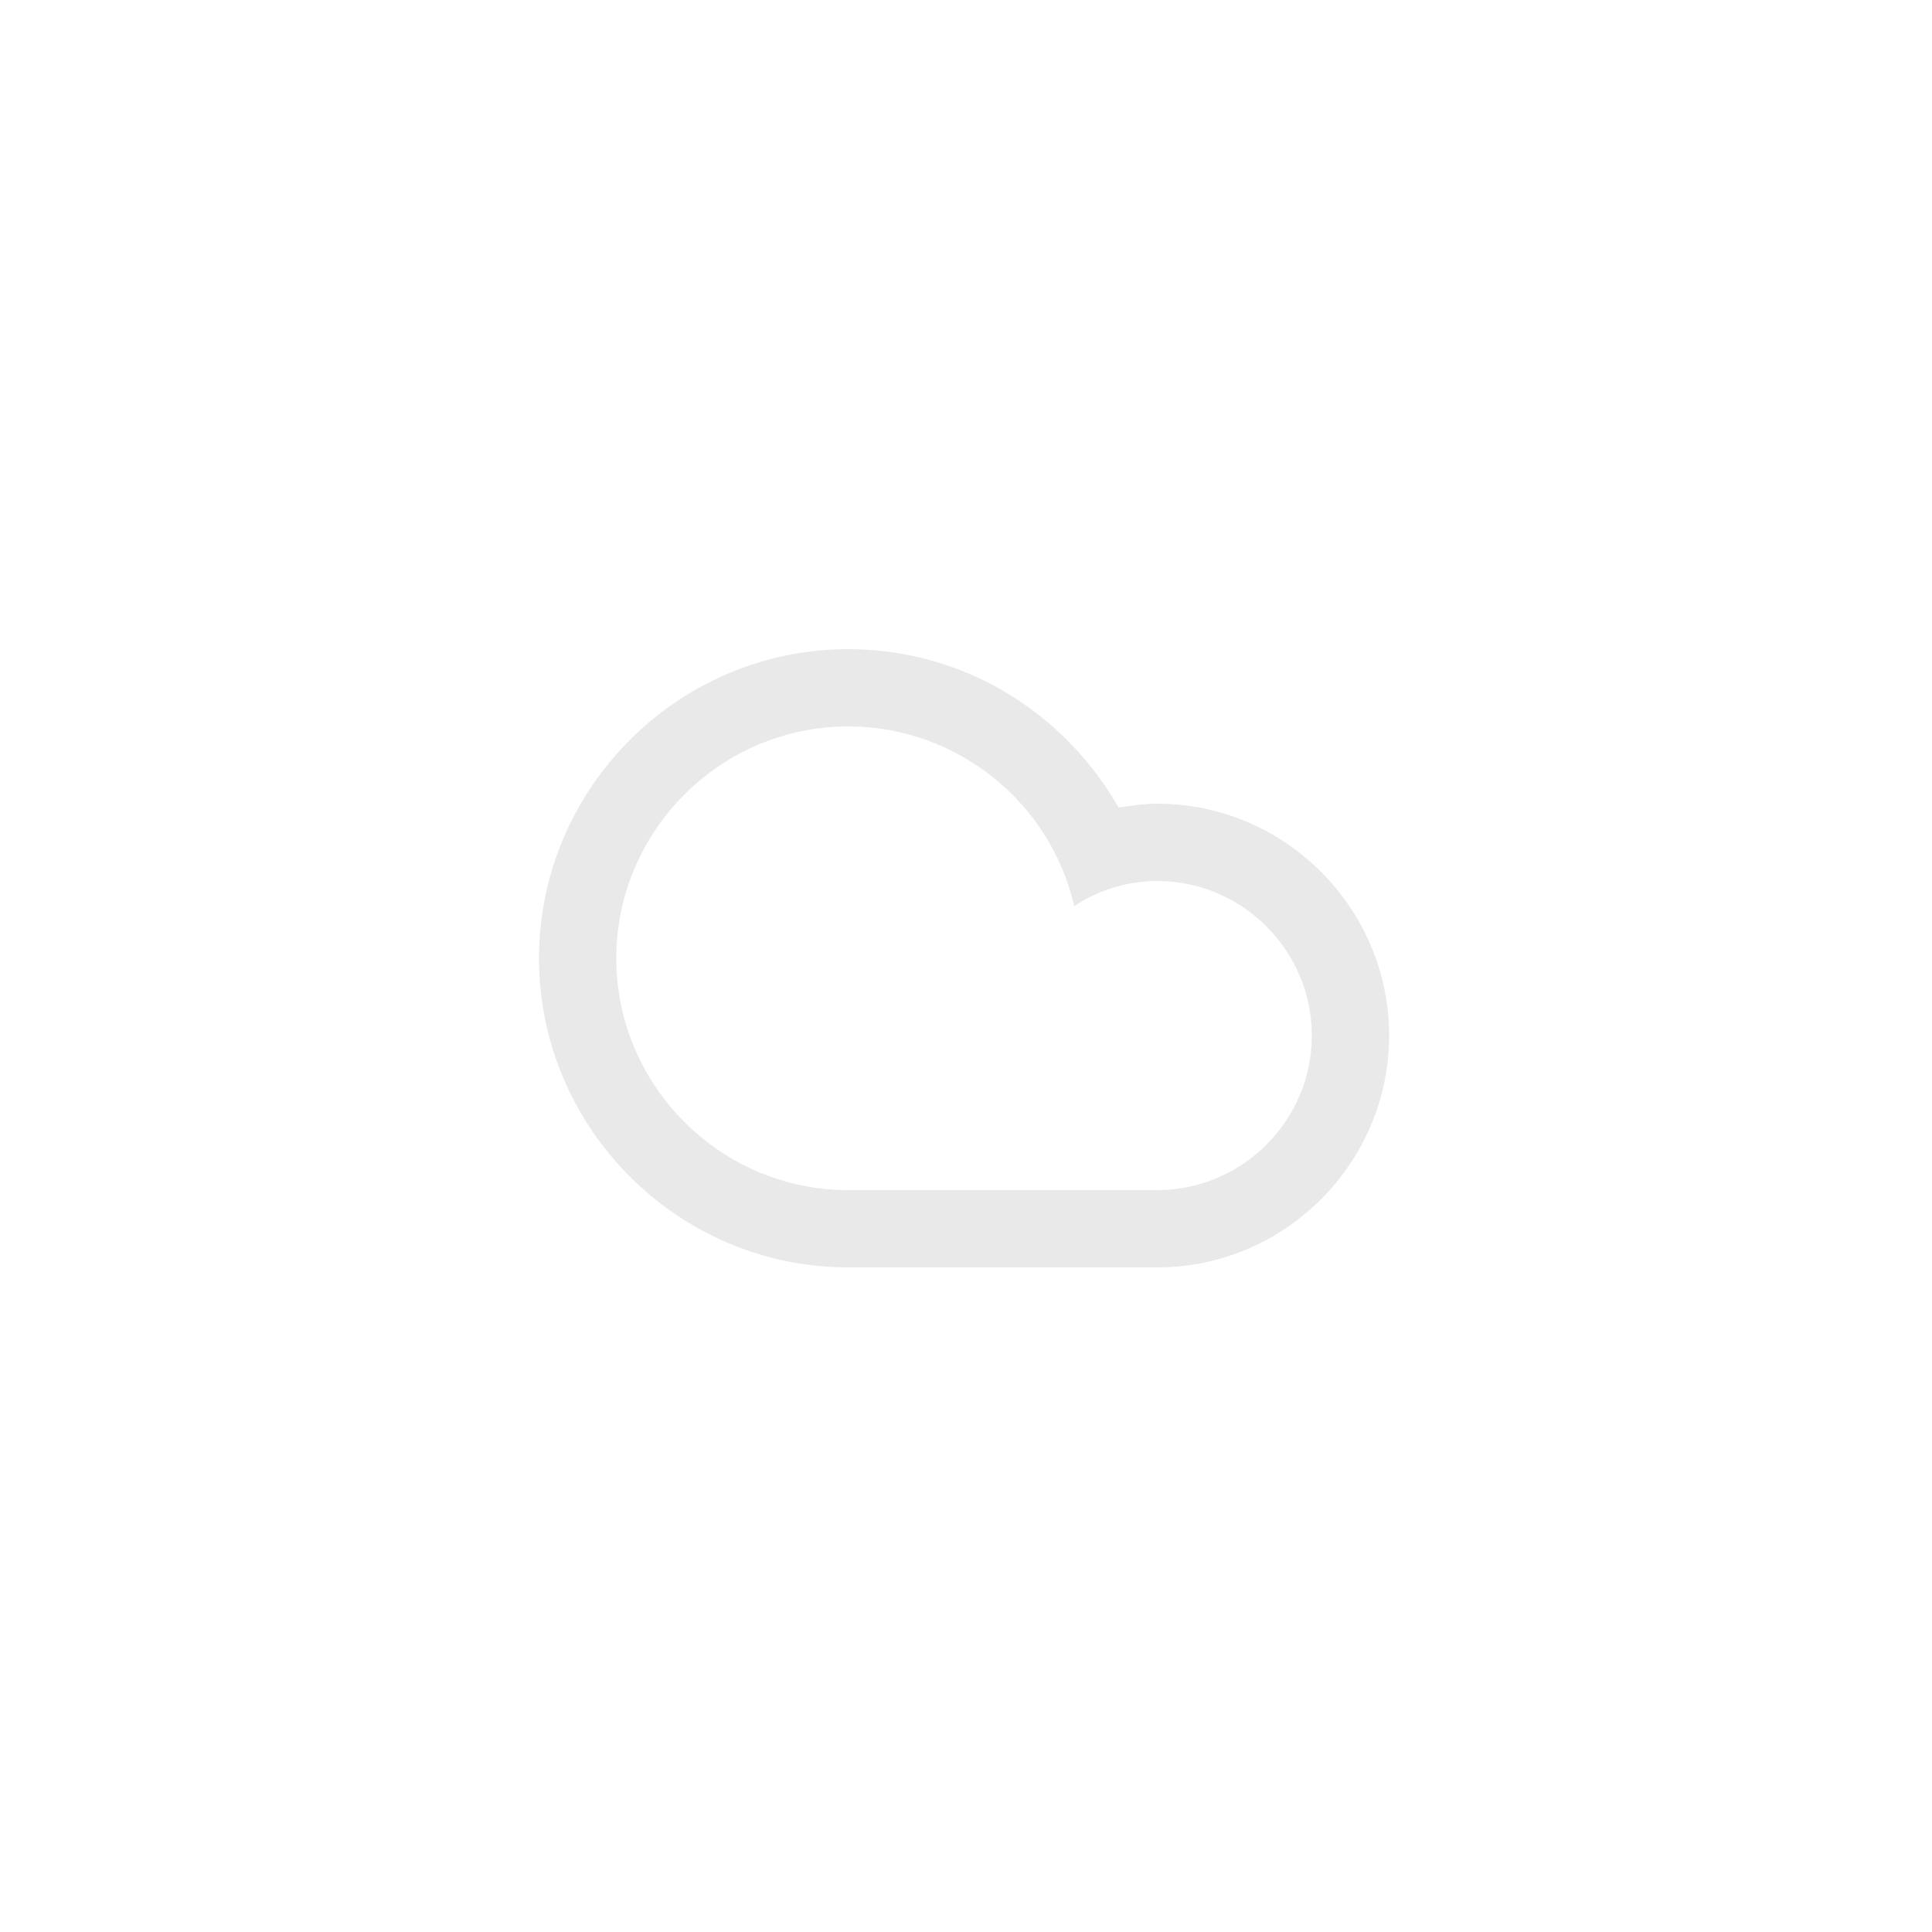
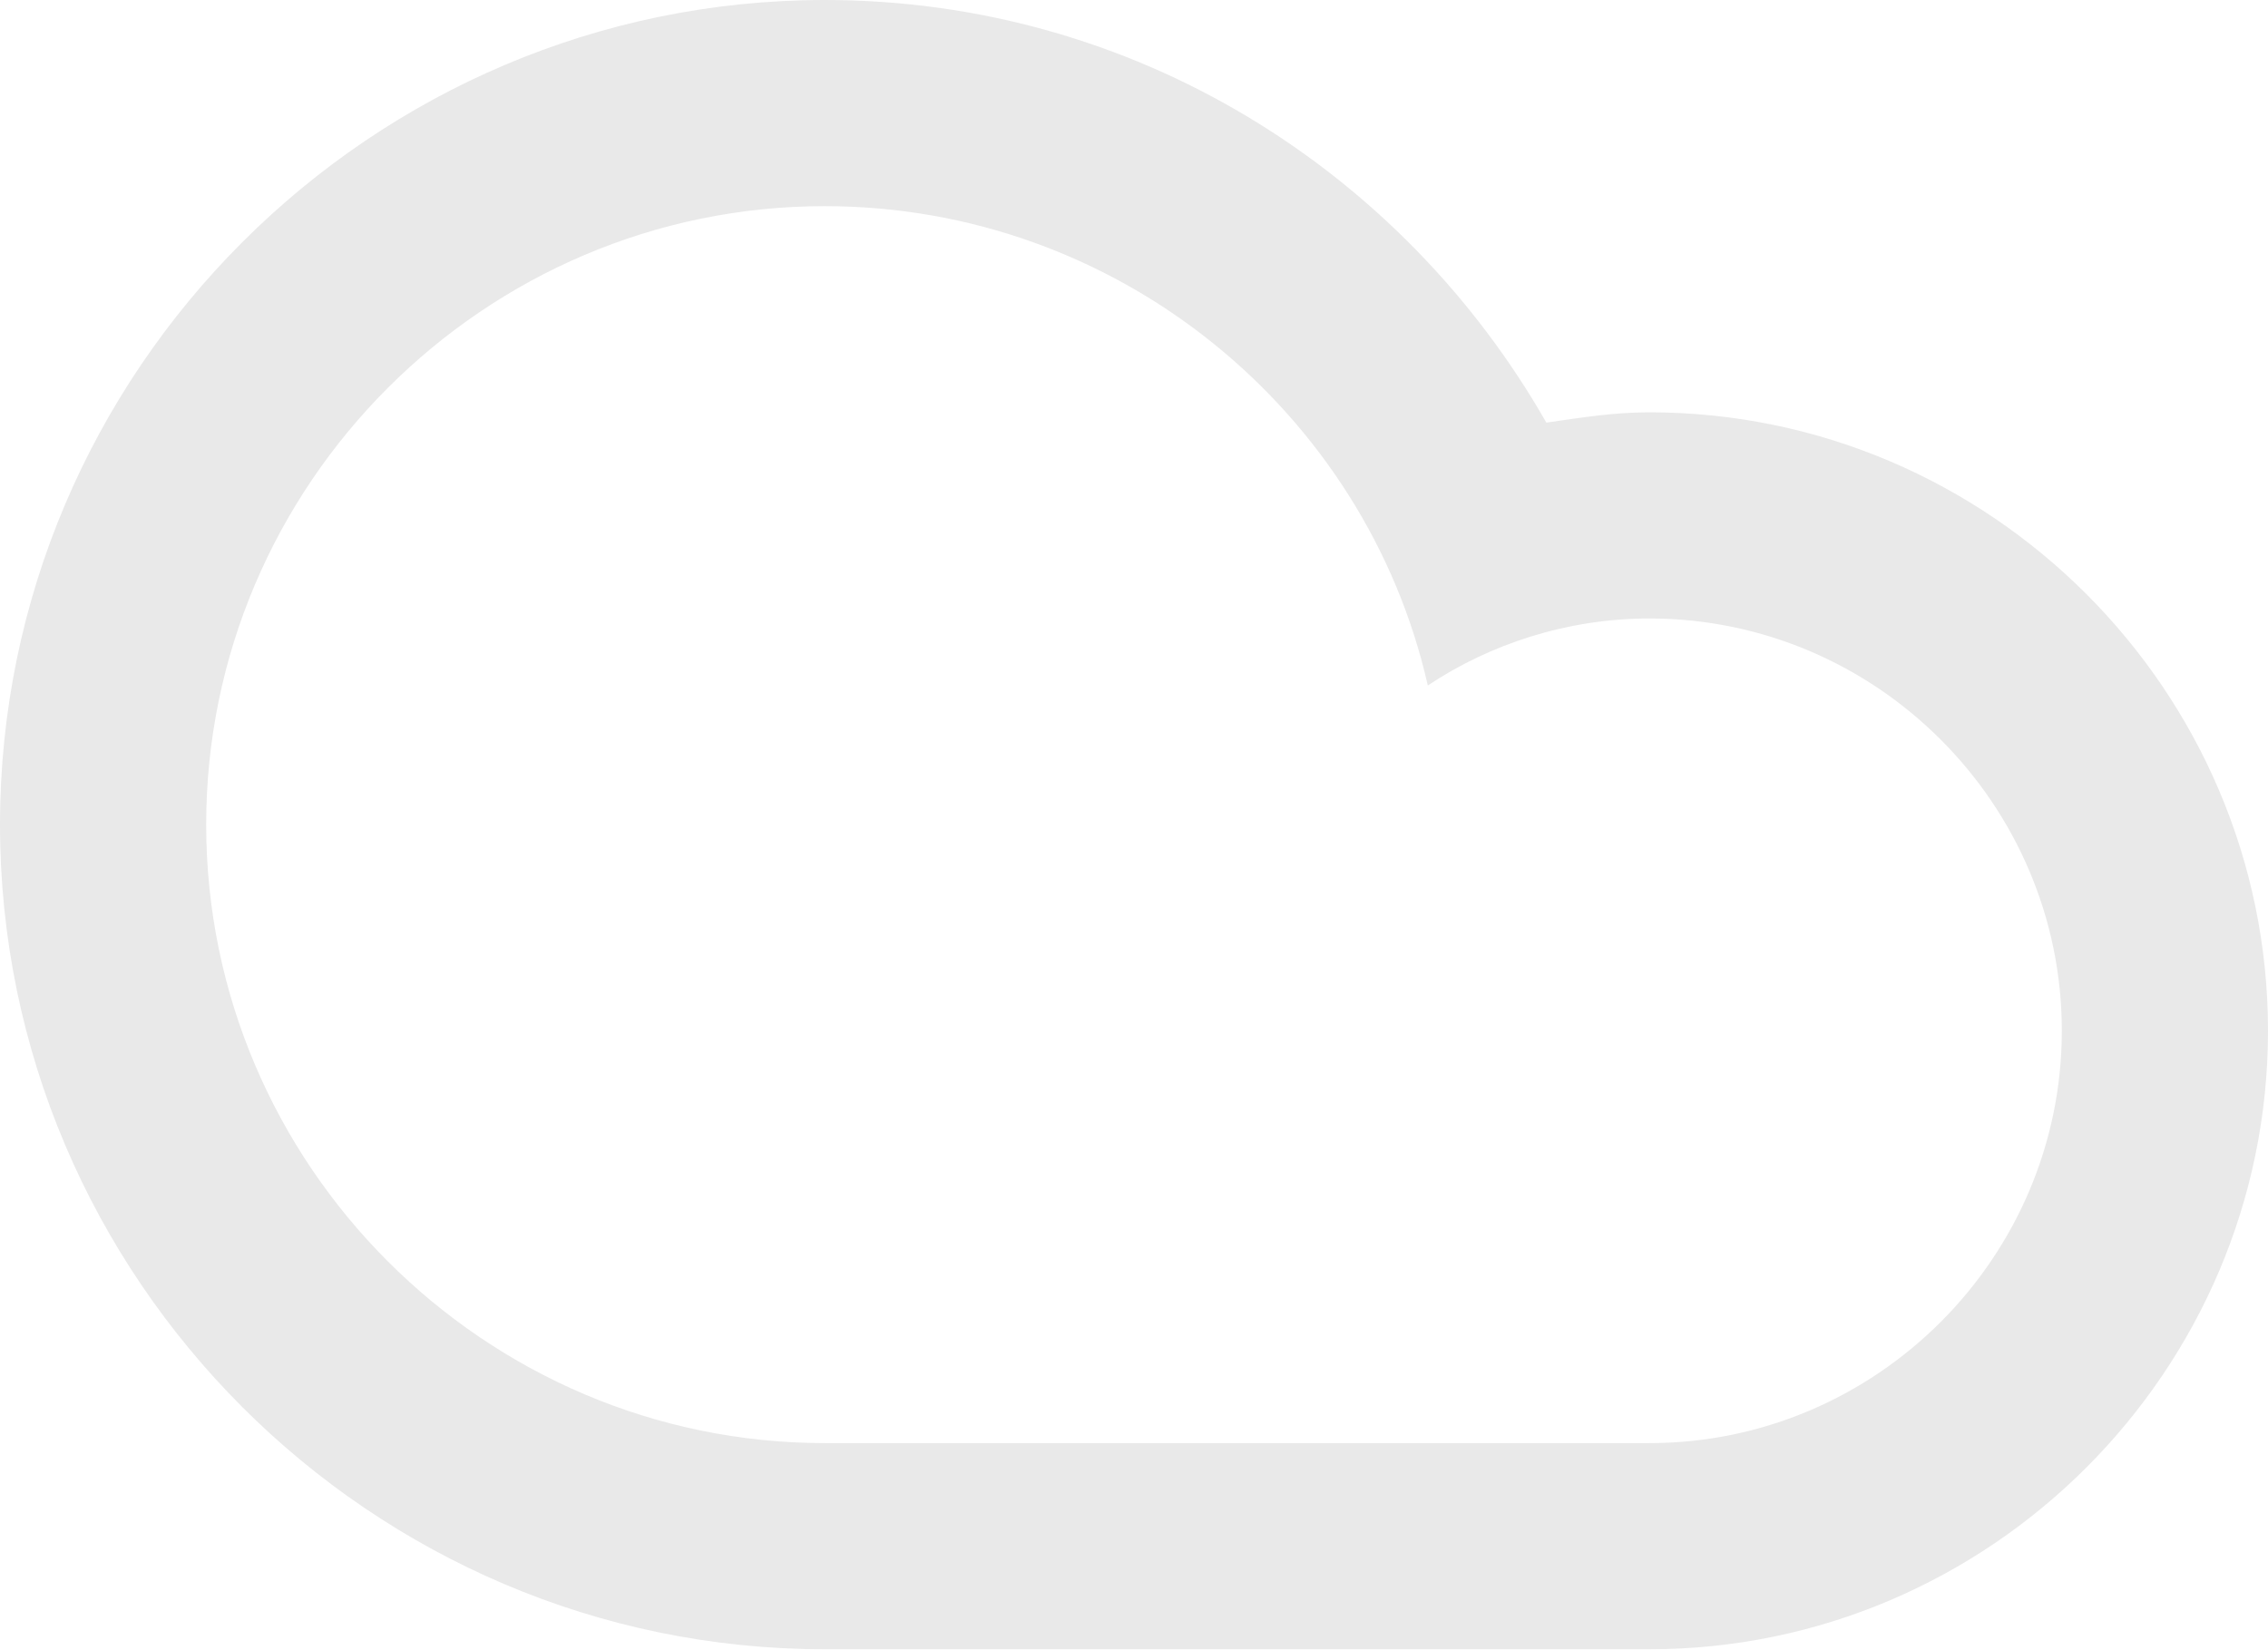
- <svg xmlns="http://www.w3.org/2000/svg" version="1.1" id="Layer_1" x="0px" y="0px" viewBox="0 0 100 100" style="enable-background:new 0 0 100 100;" xml:space="preserve">
+ <svg xmlns="http://www.w3.org/2000/svg" version="1.1" id="Layer_1" x="0px" y="0px" viewBox="0 0 44 32" style="enable-background:new 0 0 44 32;" xml:space="preserve">
  <style type="text/css">
	.st0{fill-rule:evenodd;clip-rule:evenodd;fill:#E9E9E9;}
</style>
-   <path class="st0" d="M43.9,65.6c-8.8,0-16-7.2-16-16s7.2-16,16-16c6,0,11.2,3.3,14,8.2c0.7-0.1,1.3-0.2,2-0.2c6.6,0,12,5.4,12,12  c0,6.6-5.4,12-12,12C57.2,65.6,47.1,65.6,43.9,65.6z M59.9,61.6c4.4,0,8-3.6,8-8c0-4.4-3.6-8-8-8c-1.6,0-3.1,0.5-4.3,1.3  c-1.2-5.3-6-9.3-11.7-9.3c-6.6,0-12,5.4-12,12c0,6.6,5.4,12,12,12C47.6,61.6,56.9,61.6,59.9,61.6z" />
+   <path class="st0" d="M16,32C7.2,32,0,24.8,0,16S7.2,0,16,0c6,0,11.2,3.3,14,8.2C30.7,8.1,31.3,8,32,8c6.6,0,12,5.4,12,12  s-5.4,12-12,12C29.3,32,19.2,32,16,32z M32,28c4.4,0,8-3.6,8-8s-3.6-8-8-8c-1.6,0-3.1,0.5-4.3,1.3C26.5,8,21.7,4,16,4  C9.4,4,4,9.4,4,16s5.4,12,12,12C19.7,28,29,28,32,28z" />
</svg>
